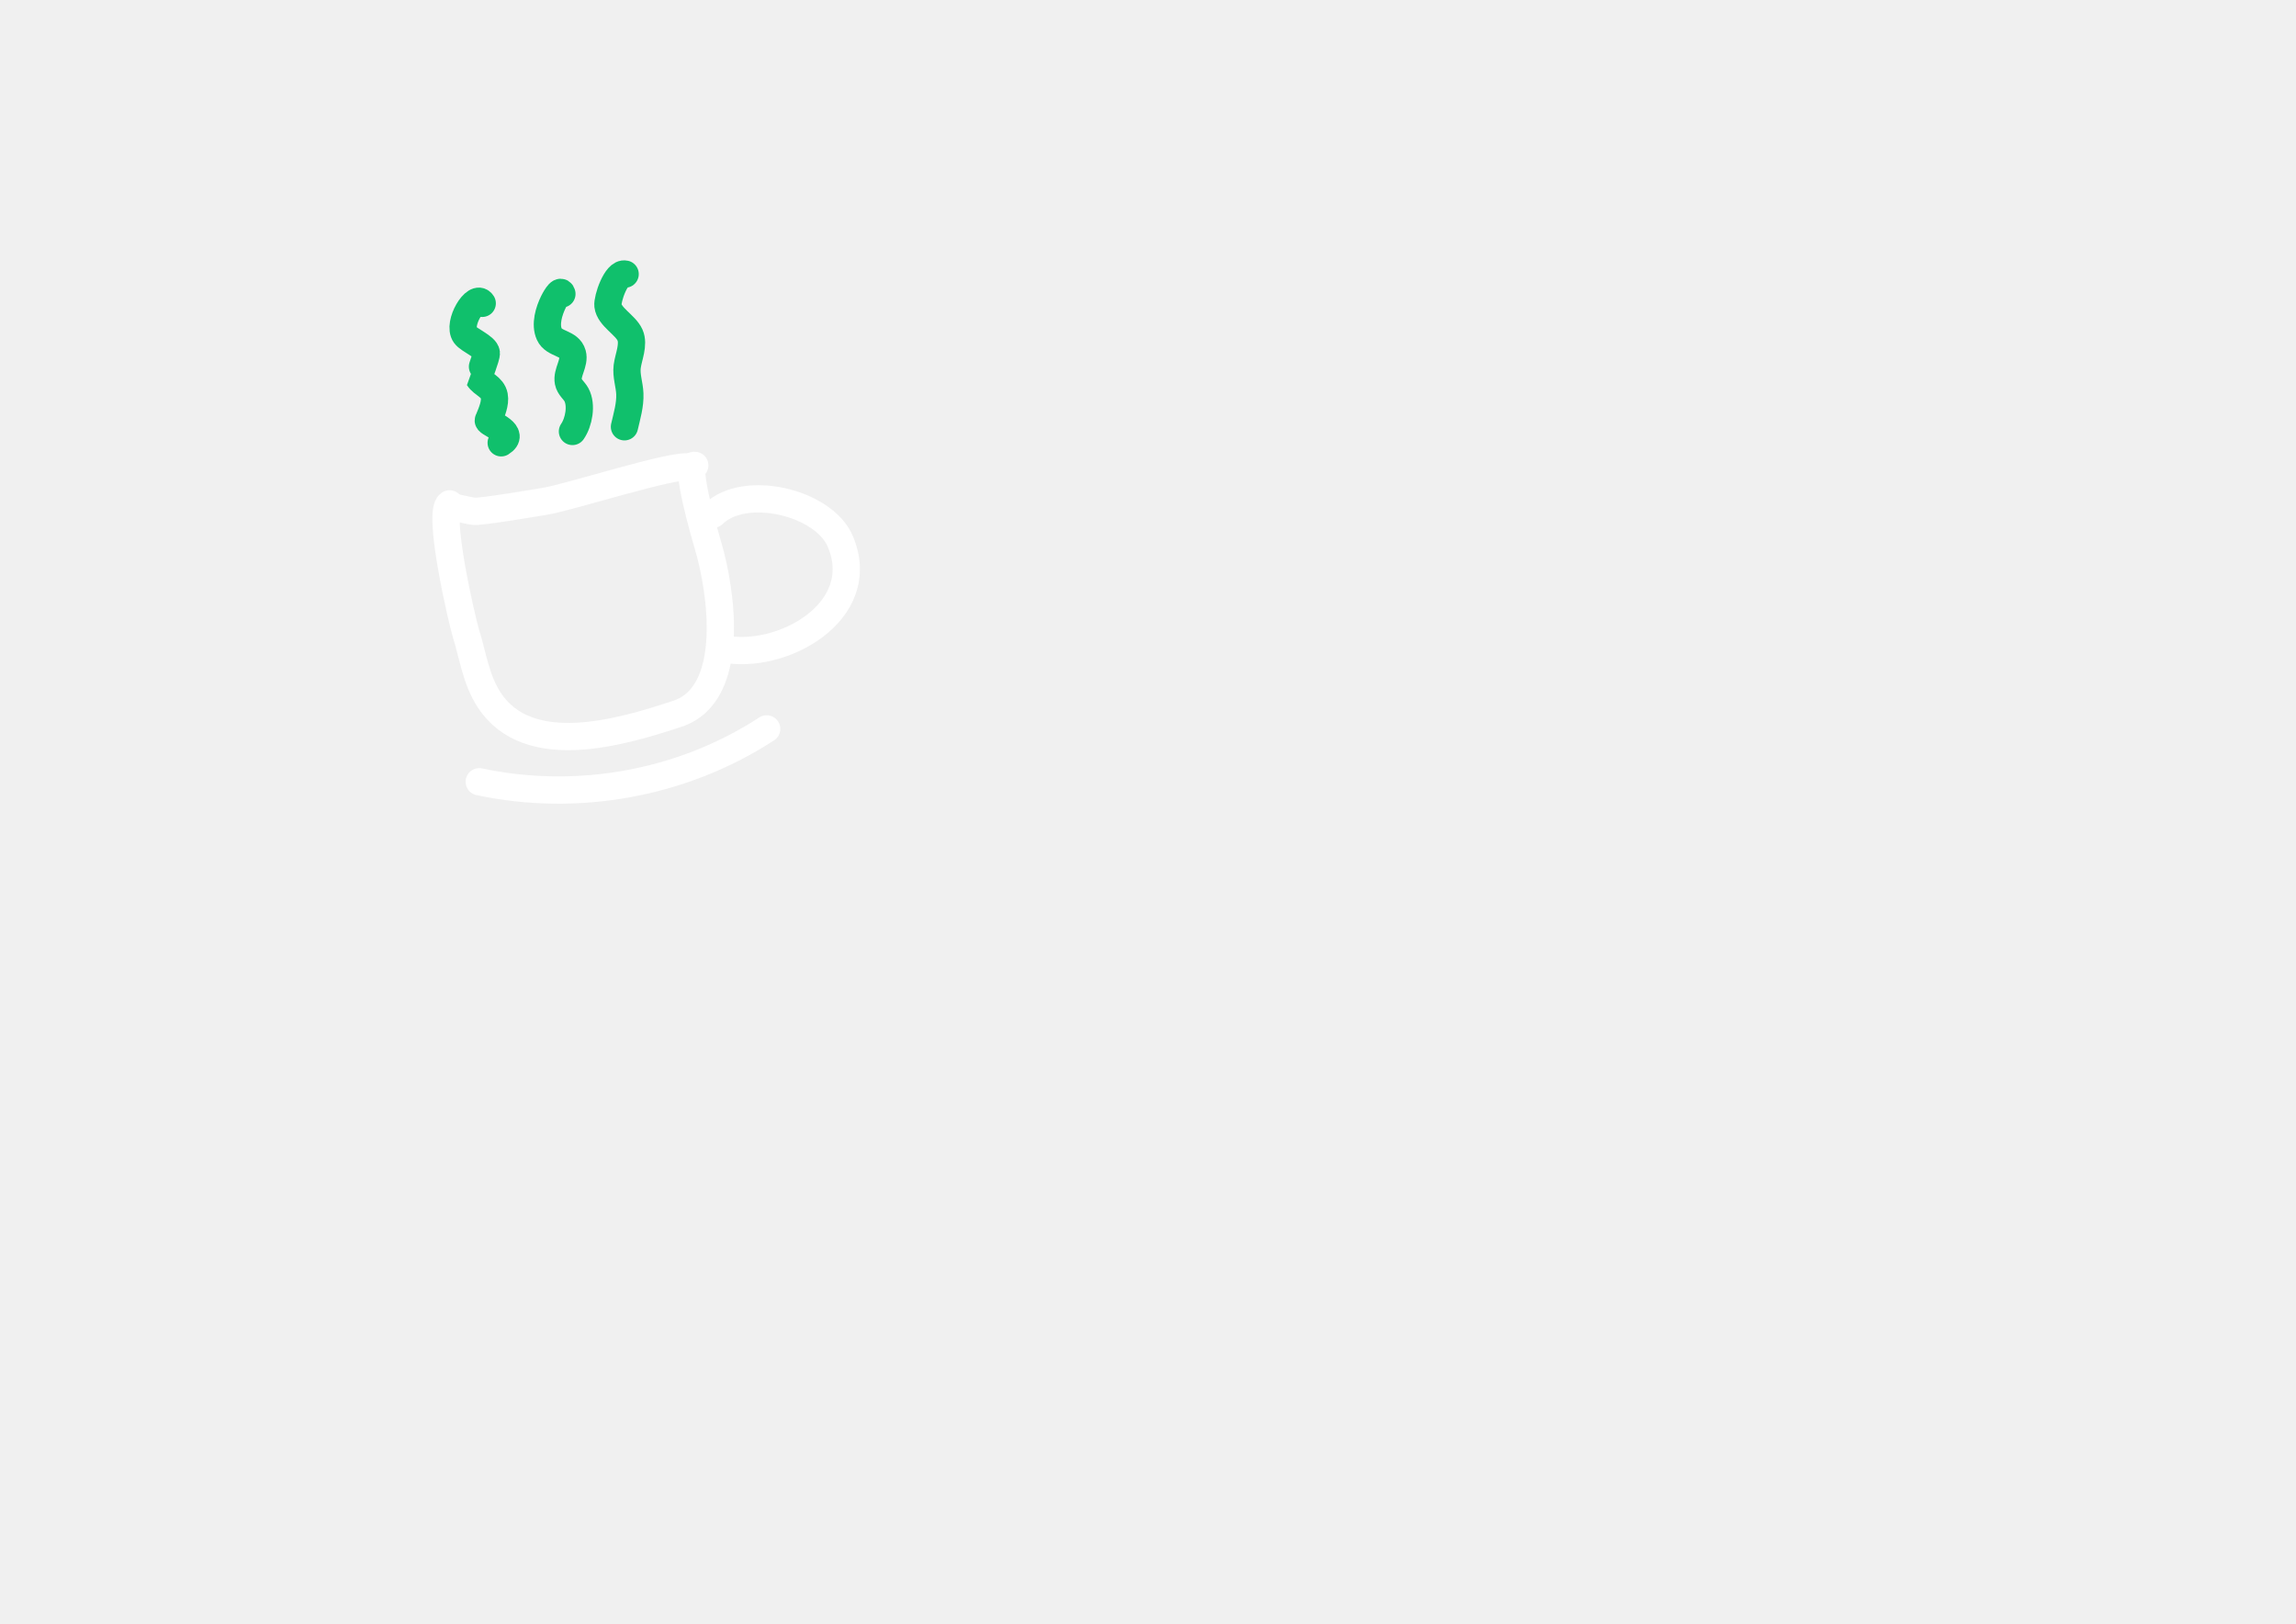
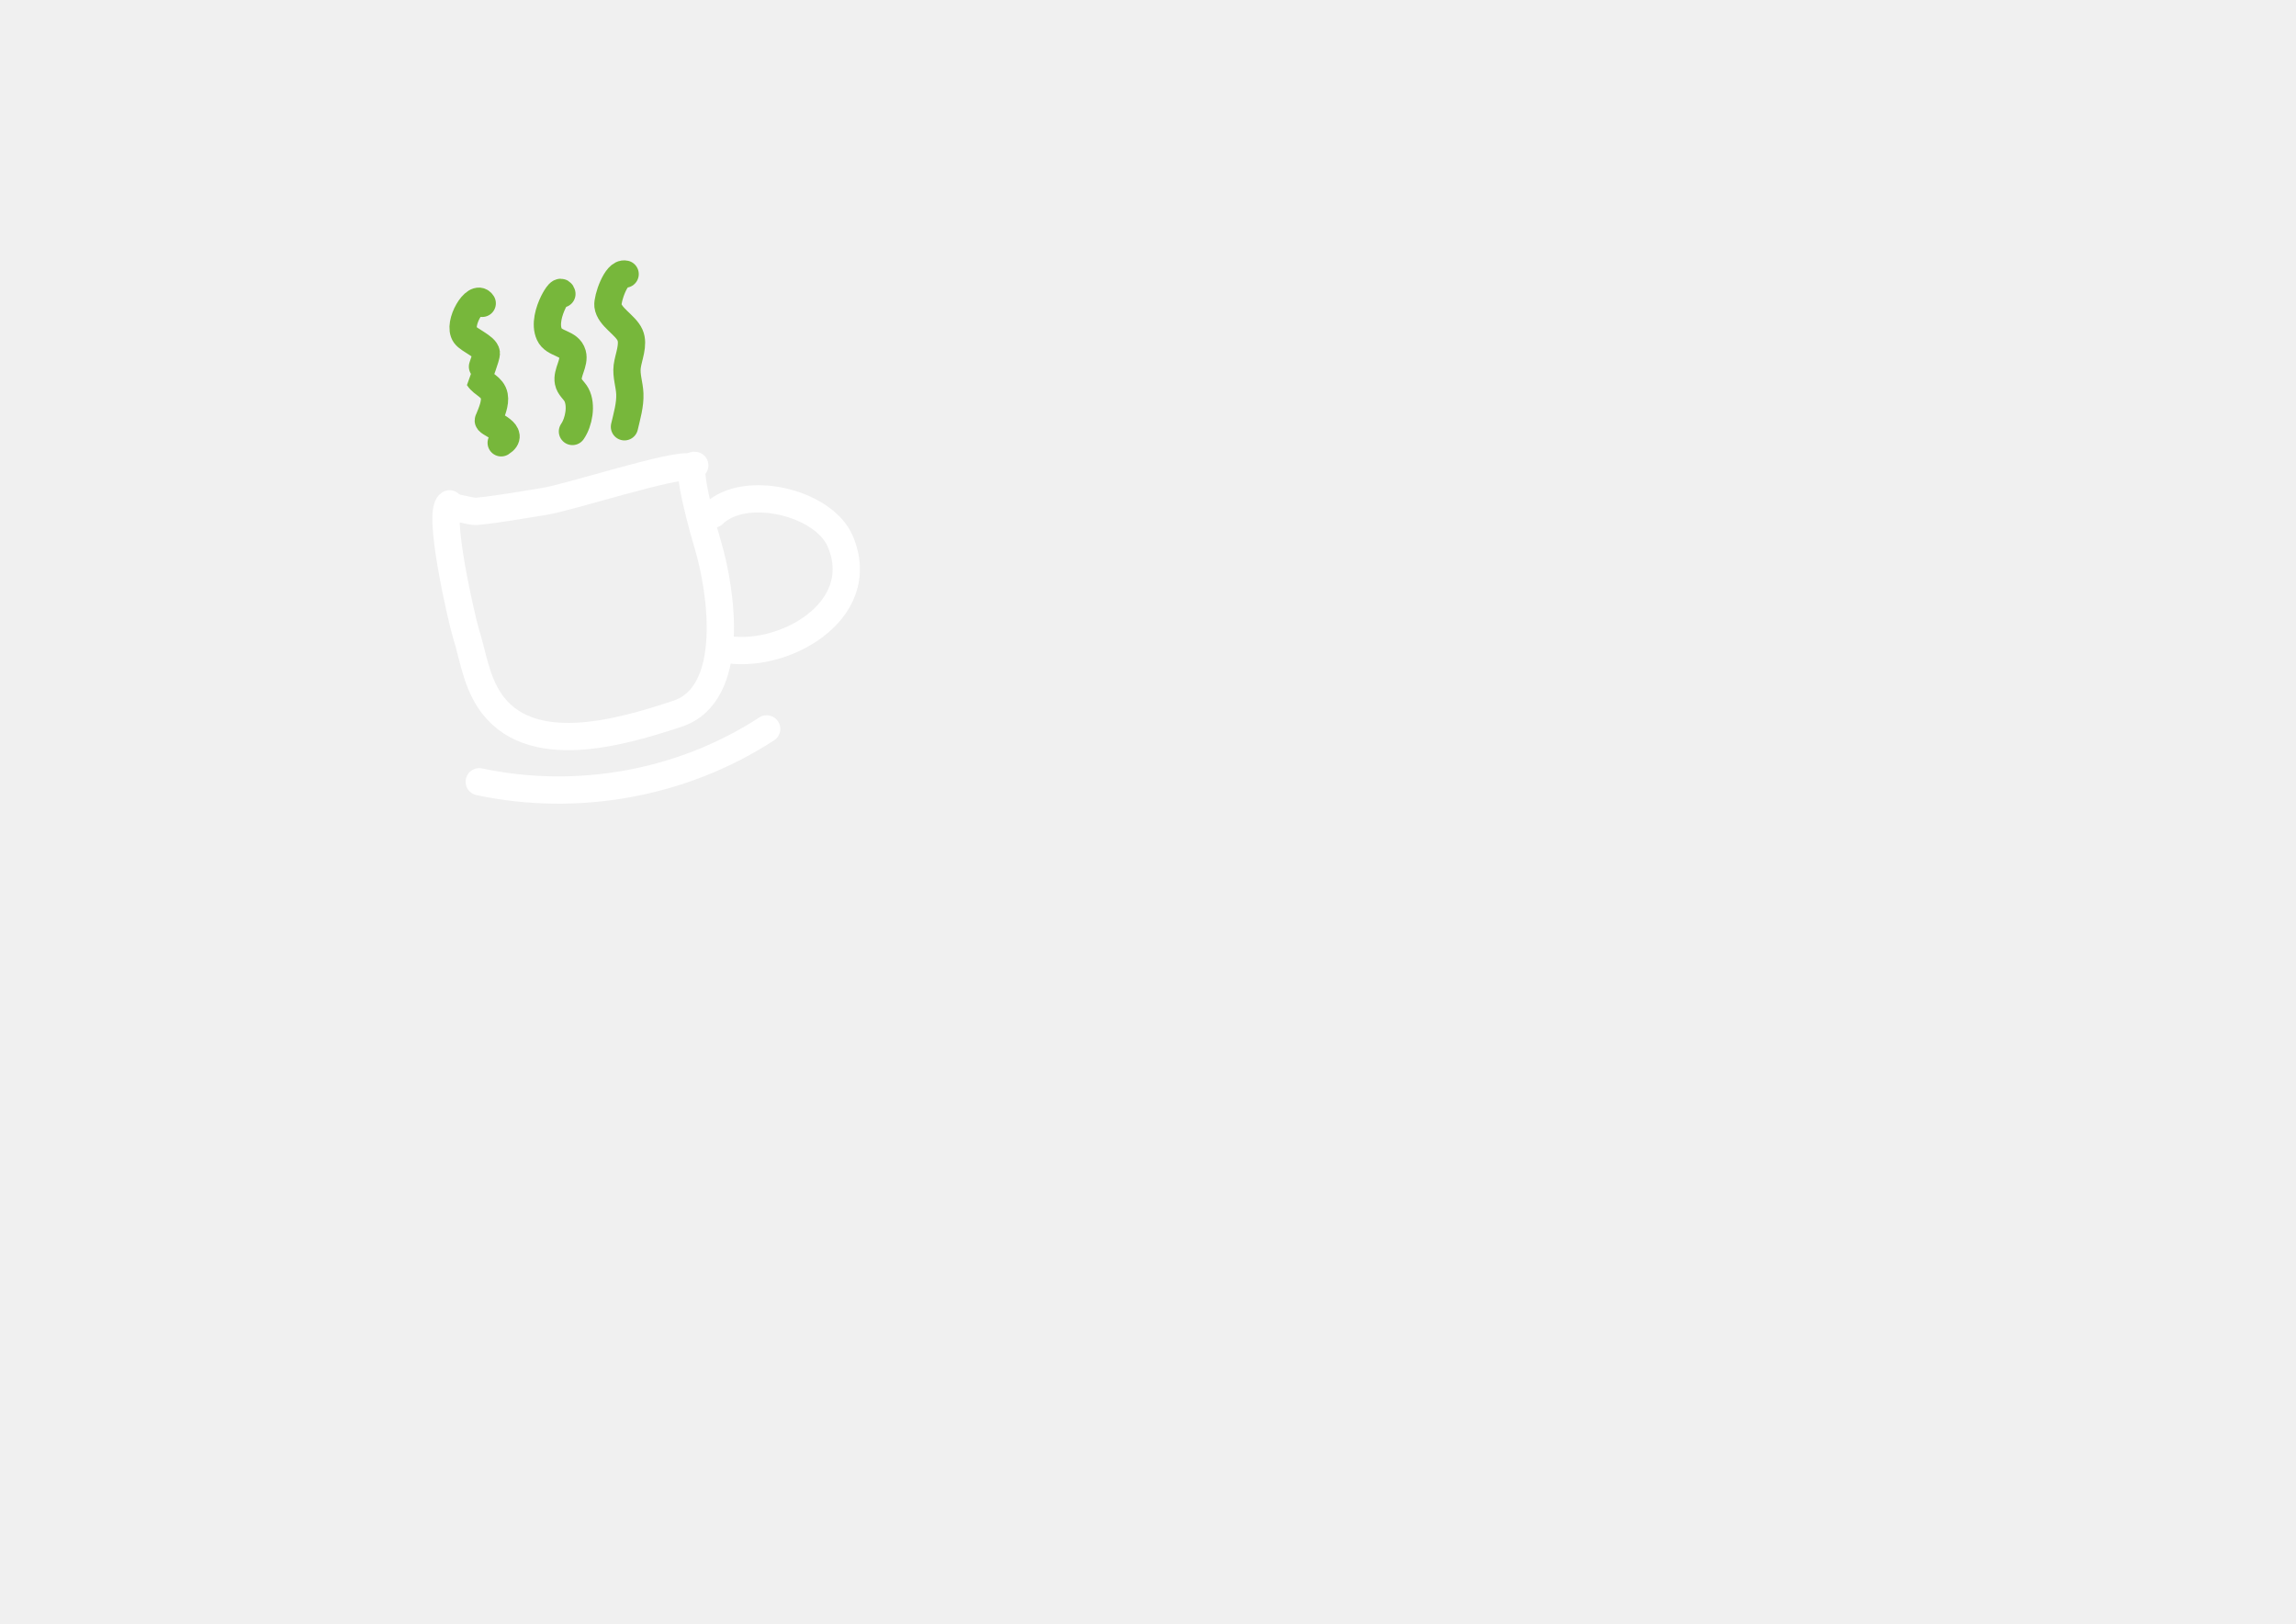
<svg xmlns="http://www.w3.org/2000/svg" xmlns:ns1="http://vectornator.io" height="100%" stroke-miterlimit="10" style="fill-rule:nonzero;clip-rule:evenodd;stroke-linecap:round;stroke-linejoin:round;" version="1.1" viewBox="0 0 841.995 595.35" width="100%" xml:space="preserve">
  <defs />
  <g id="Layer-1" ns1:layerName="Layer 1">
    <path d="M164.861 184.744C160.194 187.777 169.473 227.76 170.868 232.22C173.482 240.573 174.482 249.076 179.38 256.613C193.77 278.758 228.128 268.406 248.458 261.693C270.014 254.575 264.754 217.103 259.56 199.711C258.628 196.59 250.835 169.797 254.781 170.634" fill="none" opacity="1" stroke="#ffffff" stroke-linecap="round" stroke-linejoin="round" stroke-opacity="0.995" stroke-width="10" ns1:layerName="Curve 1" />
    <path d="M261.596 188.508C273.102 177.269 301.997 184.169 308.097 198.378C319.278 224.422 286.253 242.337 265.152 237.859" fill="none" opacity="1" stroke="#ffffff" stroke-linecap="round" stroke-linejoin="round" stroke-opacity="0.995" stroke-width="10" ns1:layerName="Curve 2" />
    <path d="M175.744 286.642C211.246 294.177 249.742 287.678 281.156 267.264" fill="none" opacity="1" stroke="#ffffff" stroke-linecap="round" stroke-linejoin="round" stroke-opacity="0.995" stroke-width="10" ns1:layerName="Curve 3" />
    <path d="M165.347 186.149C165.134 185.271 172.678 187.704 174.783 187.5C183.181 186.689 191.281 185.144 199.58 183.847C208.845 182.398 247.038 169.959 252.815 171.284" fill="none" opacity="1" stroke="#ffffff" stroke-linecap="round" stroke-linejoin="round" stroke-opacity="0.995" stroke-width="10" ns1:layerName="Curve 4" />
-     <path d="M176.844 111.224C174.456 107.415 167.612 118.66 170.541 122.773C171.951 124.753 178.127 127.108 178.352 129.437C178.475 130.708 175.43 138.475 175.457 138.519C176.962 140.92 180.593 141.754 181.252 145.127C181.775 147.809 180.286 151.233 179.305 153.614C179.205 153.858 178.958 154.185 179.128 154.386C180.363 155.846 189.353 158.877 183.797 162.36" fill="none" opacity="1" stroke="#10c06c" stroke-linecap="round" stroke-linejoin="round" stroke-width="10" ns1:layerName="Curve 5" />
-     <path d="M206.061 107.772C205.536 105.607 203.144 110.318 202.95 110.713C201.316 114.04 199.805 118.96 201.453 122.552C203.183 126.321 208.759 125.547 209.948 129.779C210.877 133.086 207.76 136.61 208.419 139.987C208.808 141.976 210.523 143.112 211.393 144.73C213.438 148.533 212.284 154.8 209.928 158.2" fill="none" opacity="1" stroke="#10c06c" stroke-linecap="round" stroke-linejoin="round" stroke-width="10" ns1:layerName="Curve 6" />
-     <path d="M229.251 100.501C225.92 99.737 222.658 109.598 222.948 112.05C223.443 116.244 229.361 119.077 231.032 122.838C232.591 126.347 230.448 130.907 230.009 134.38C229.584 137.748 230.836 141.008 230.972 144.347C231.142 148.509 229.922 152.47 229.001 156.483" fill="none" opacity="1" stroke="#10c06c" stroke-linecap="round" stroke-linejoin="round" stroke-width="10" ns1:layerName="Curve 7" />
+     <path d="M176.844 111.224C174.456 107.415 167.612 118.66 170.541 122.773C171.951 124.753 178.127 127.108 178.352 129.437C178.475 130.708 175.43 138.475 175.457 138.519C176.962 140.92 180.593 141.754 181.252 145.127C181.775 147.809 180.286 151.233 179.305 153.614C179.205 153.858 178.958 154.185 179.128 154.386C180.363 155.846 189.353 158.877 183.797 162.36" fill="none" opacity="1" stroke="#77B73B" stroke-linecap="round" stroke-linejoin="round" stroke-width="10" ns1:layerName="Curve 5" />
+     <path d="M206.061 107.772C205.536 105.607 203.144 110.318 202.95 110.713C201.316 114.04 199.805 118.96 201.453 122.552C203.183 126.321 208.759 125.547 209.948 129.779C210.877 133.086 207.76 136.61 208.419 139.987C208.808 141.976 210.523 143.112 211.393 144.73C213.438 148.533 212.284 154.8 209.928 158.2" fill="none" opacity="1" stroke="#77B73B" stroke-linecap="round" stroke-linejoin="round" stroke-width="10" ns1:layerName="Curve 6" />
+     <path d="M229.251 100.501C225.92 99.737 222.658 109.598 222.948 112.05C223.443 116.244 229.361 119.077 231.032 122.838C232.591 126.347 230.448 130.907 230.009 134.38C229.584 137.748 230.836 141.008 230.972 144.347C231.142 148.509 229.922 152.47 229.001 156.483" fill="none" opacity="1" stroke="#77B73B" stroke-linecap="round" stroke-linejoin="round" stroke-width="10" ns1:layerName="Curve 7" />
  </g>
</svg>
